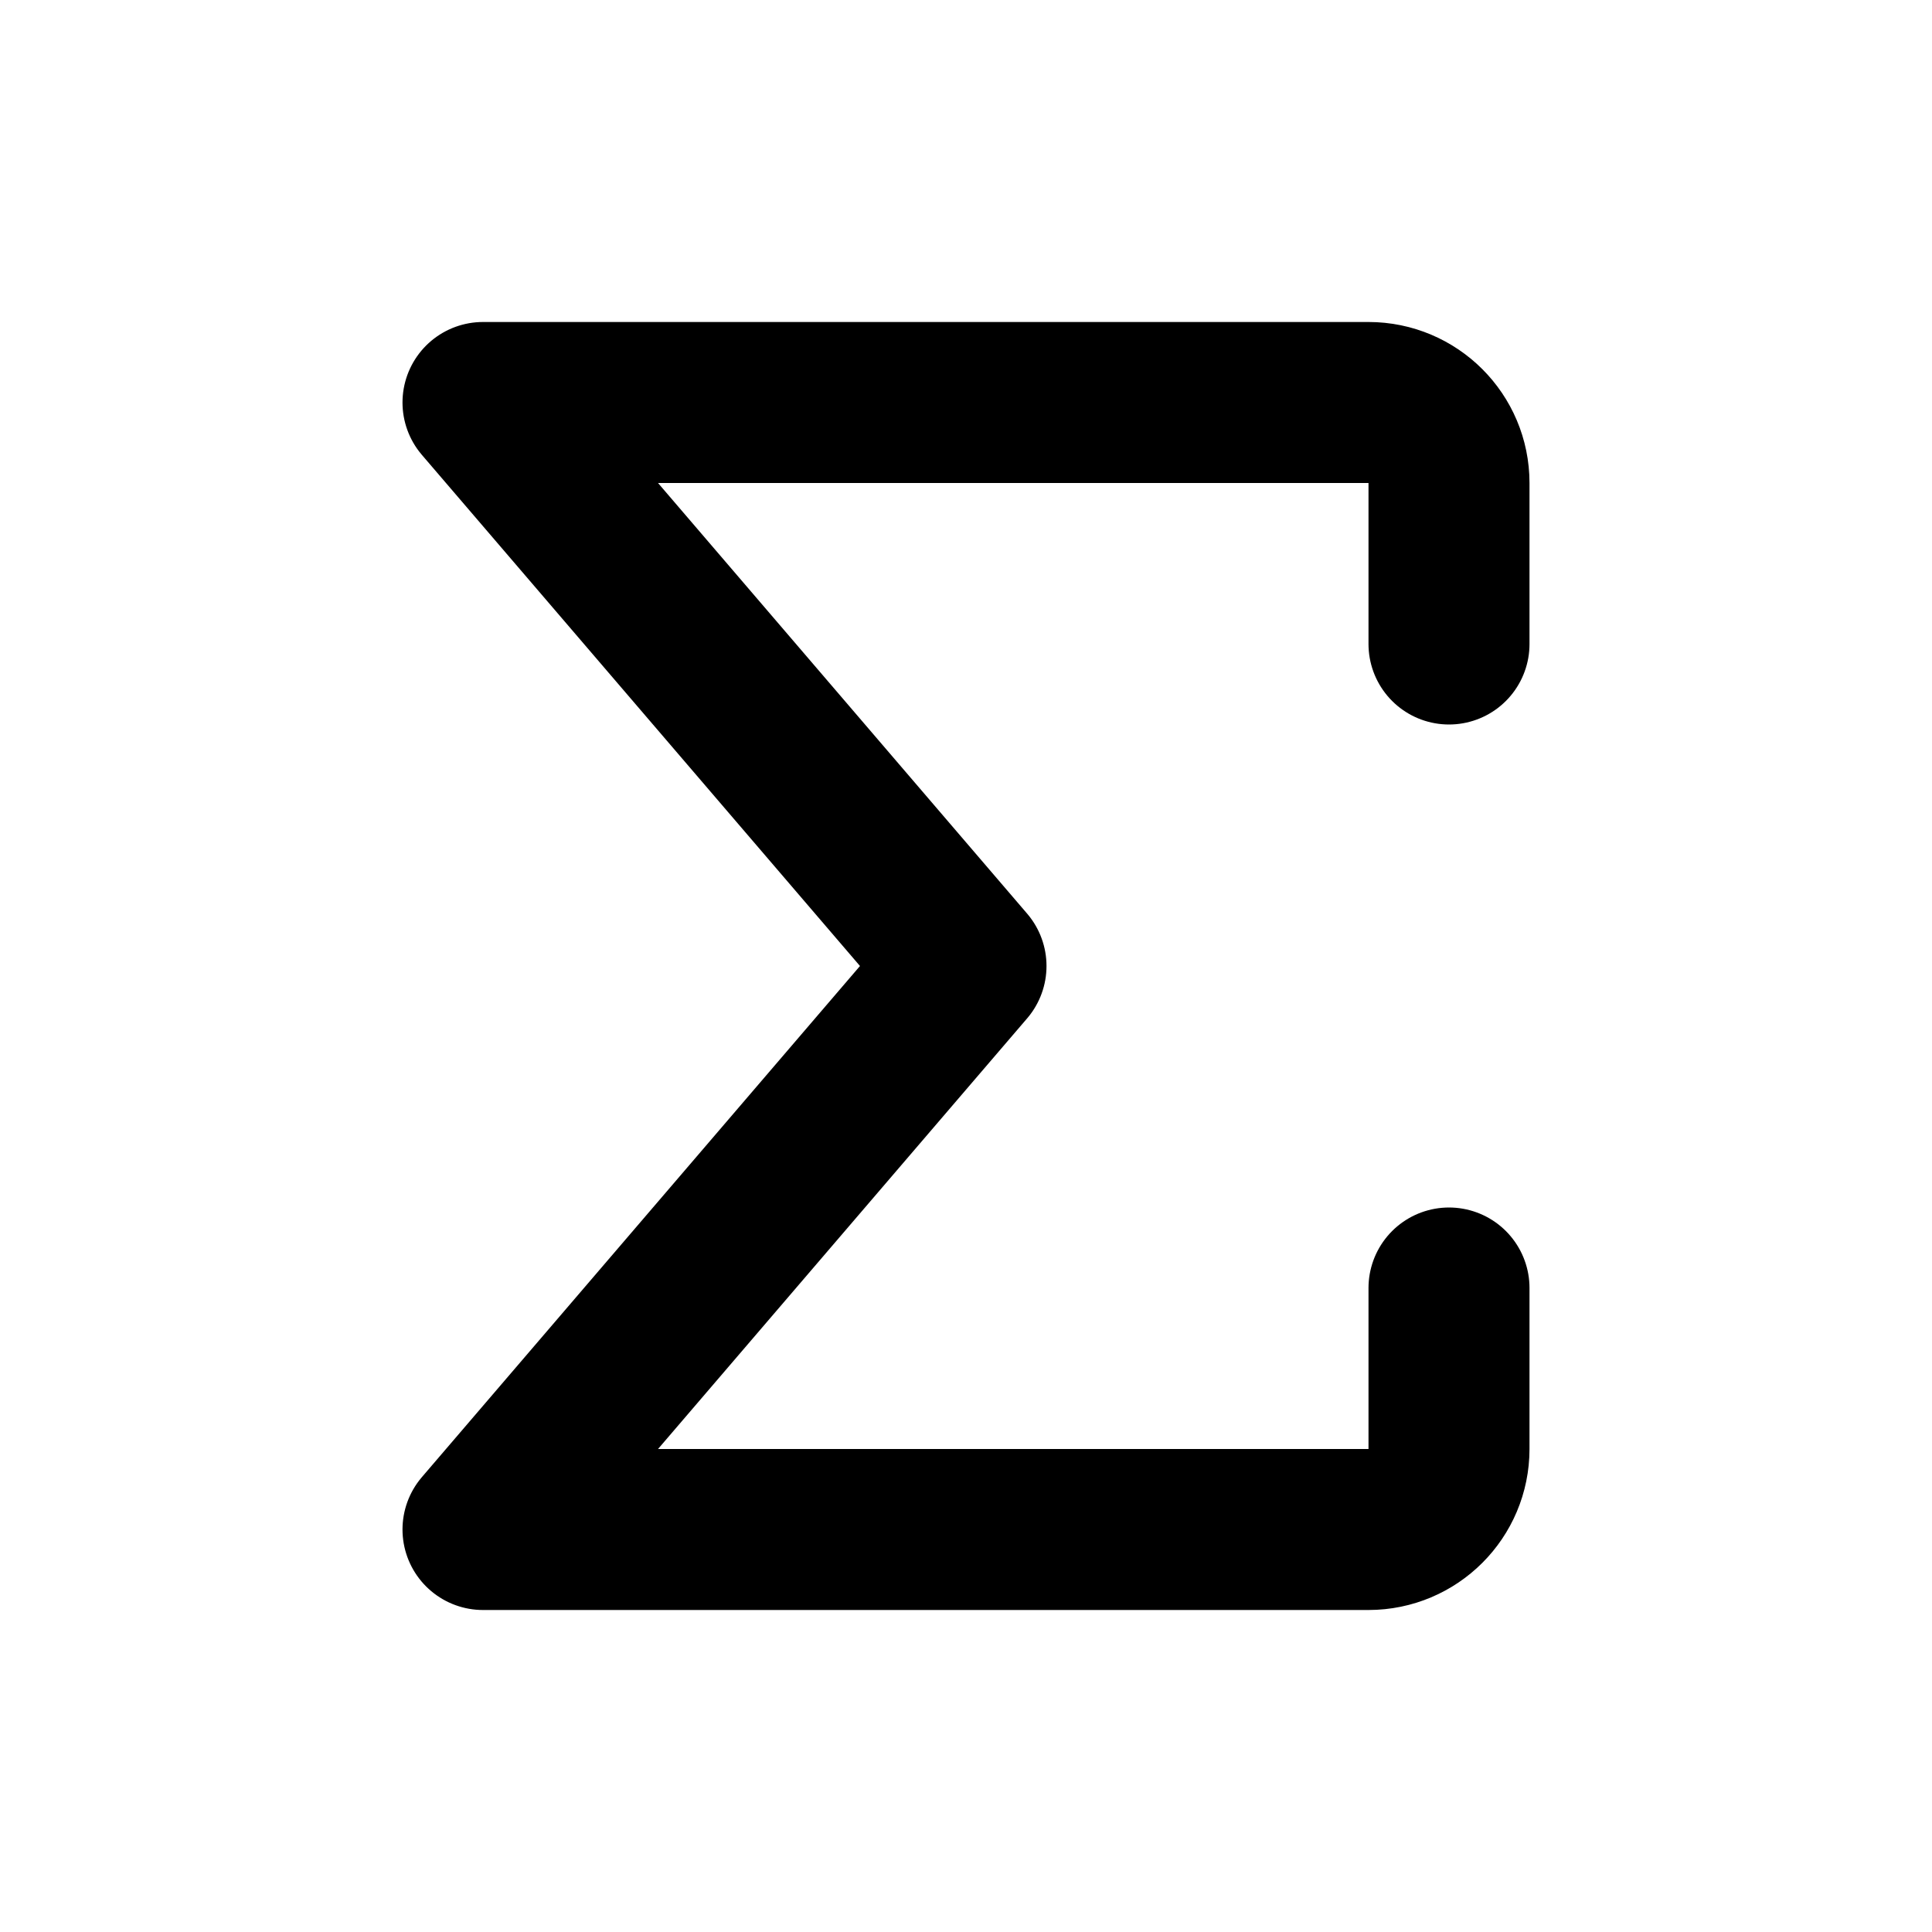
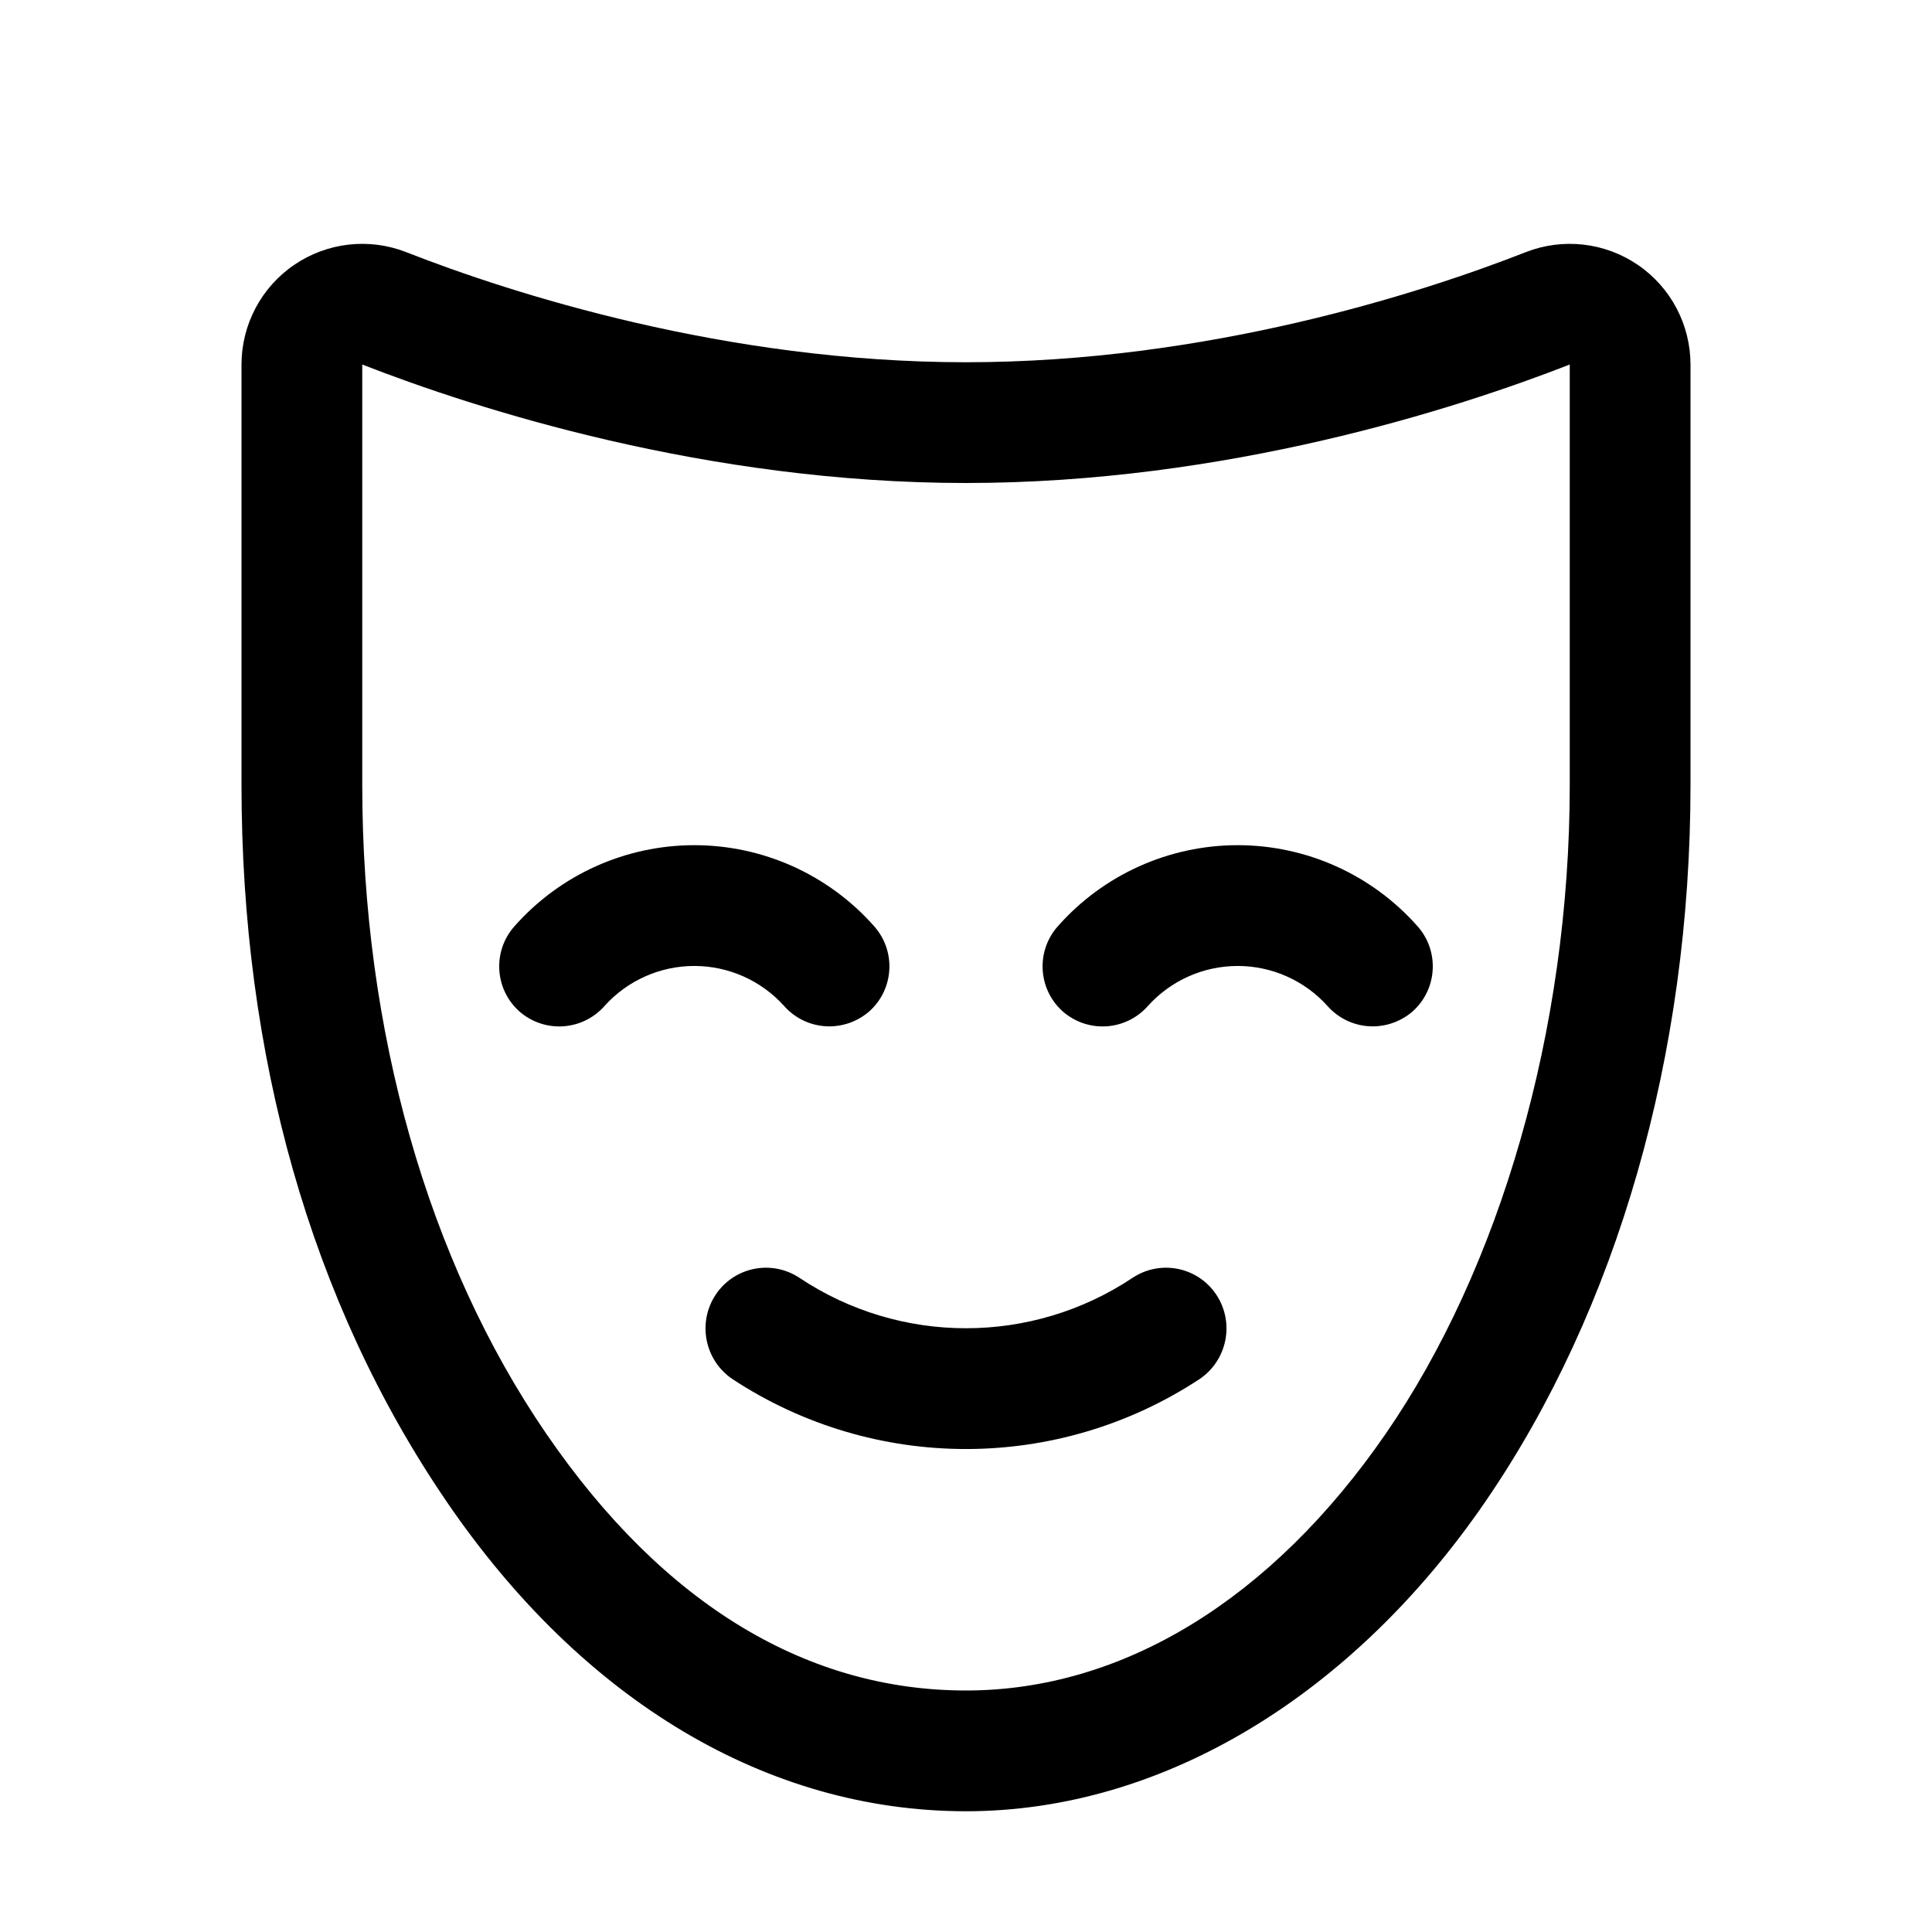
- <svg xmlns="http://www.w3.org/2000/svg" aria-hidden="true" role="img" class="iconify iconify--tabler" width="32" height="32" preserveAspectRatio="xMidYMid meet" viewBox="0 0 24 24">
-   <path fill="none" stroke="currentColor" stroke-linecap="round" stroke-linejoin="round" stroke-width="2" d="M18 16v2a1 1 0 0 1-1 1H6l6-7l-6-7h11a1 1 0 0 1 1 1v2" />
+ <svg xmlns="http://www.w3.org/2000/svg" aria-hidden="true" role="img" class="iconify iconify--ph" width="32" height="32" preserveAspectRatio="xMidYMid meet" viewBox="0 0 256 256">
+   <path fill="currentColor" d="M187.8 122.7a8 8 0 0 1-.6 11.3a8.1 8.1 0 0 1-5.3 2a8 8 0 0 1-6-2.7a16 16 0 0 0-23.8 0a8 8 0 0 1-11.3.7a8 8 0 0 1-.6-11.3a31.8 31.8 0 0 1 47.6 0Zm-83.9 10.6a8 8 0 0 0 6 2.7a8.1 8.1 0 0 0 5.3-2a8 8 0 0 0 .6-11.3a31.8 31.8 0 0 0-47.6 0a8 8 0 0 0 .6 11.3a8 8 0 0 0 11.3-.7a16 16 0 0 1 23.8 0Zm46.2 36a39.8 39.8 0 0 1-44.2 0a8 8 0 0 0-11.1 2.3a8.1 8.1 0 0 0 2.2 11.1a56.3 56.3 0 0 0 62 0a8.1 8.1 0 0 0 2.2-11.1a8 8 0 0 0-11.1-2.3Zm73.9-121V104c0 35.8-9.7 69.5-27.2 95s-42.6 41-68.8 41s-50.7-14.5-68.8-41S32 139.8 32 104V48.3a16 16 0 0 1 21.8-14.9C67.8 38.9 96.2 48 128 48s60.2-9.1 74.2-14.6A16 16 0 0 1 224 48.3Zm-16 0C192.9 54.2 162.4 64 128 64s-64.9-9.8-80-15.7V104c0 32.6 8.7 63.1 24.4 86s34.8 34 55.6 34s40.5-12.1 55.6-34s24.4-53.4 24.4-86Z" />
</svg>
